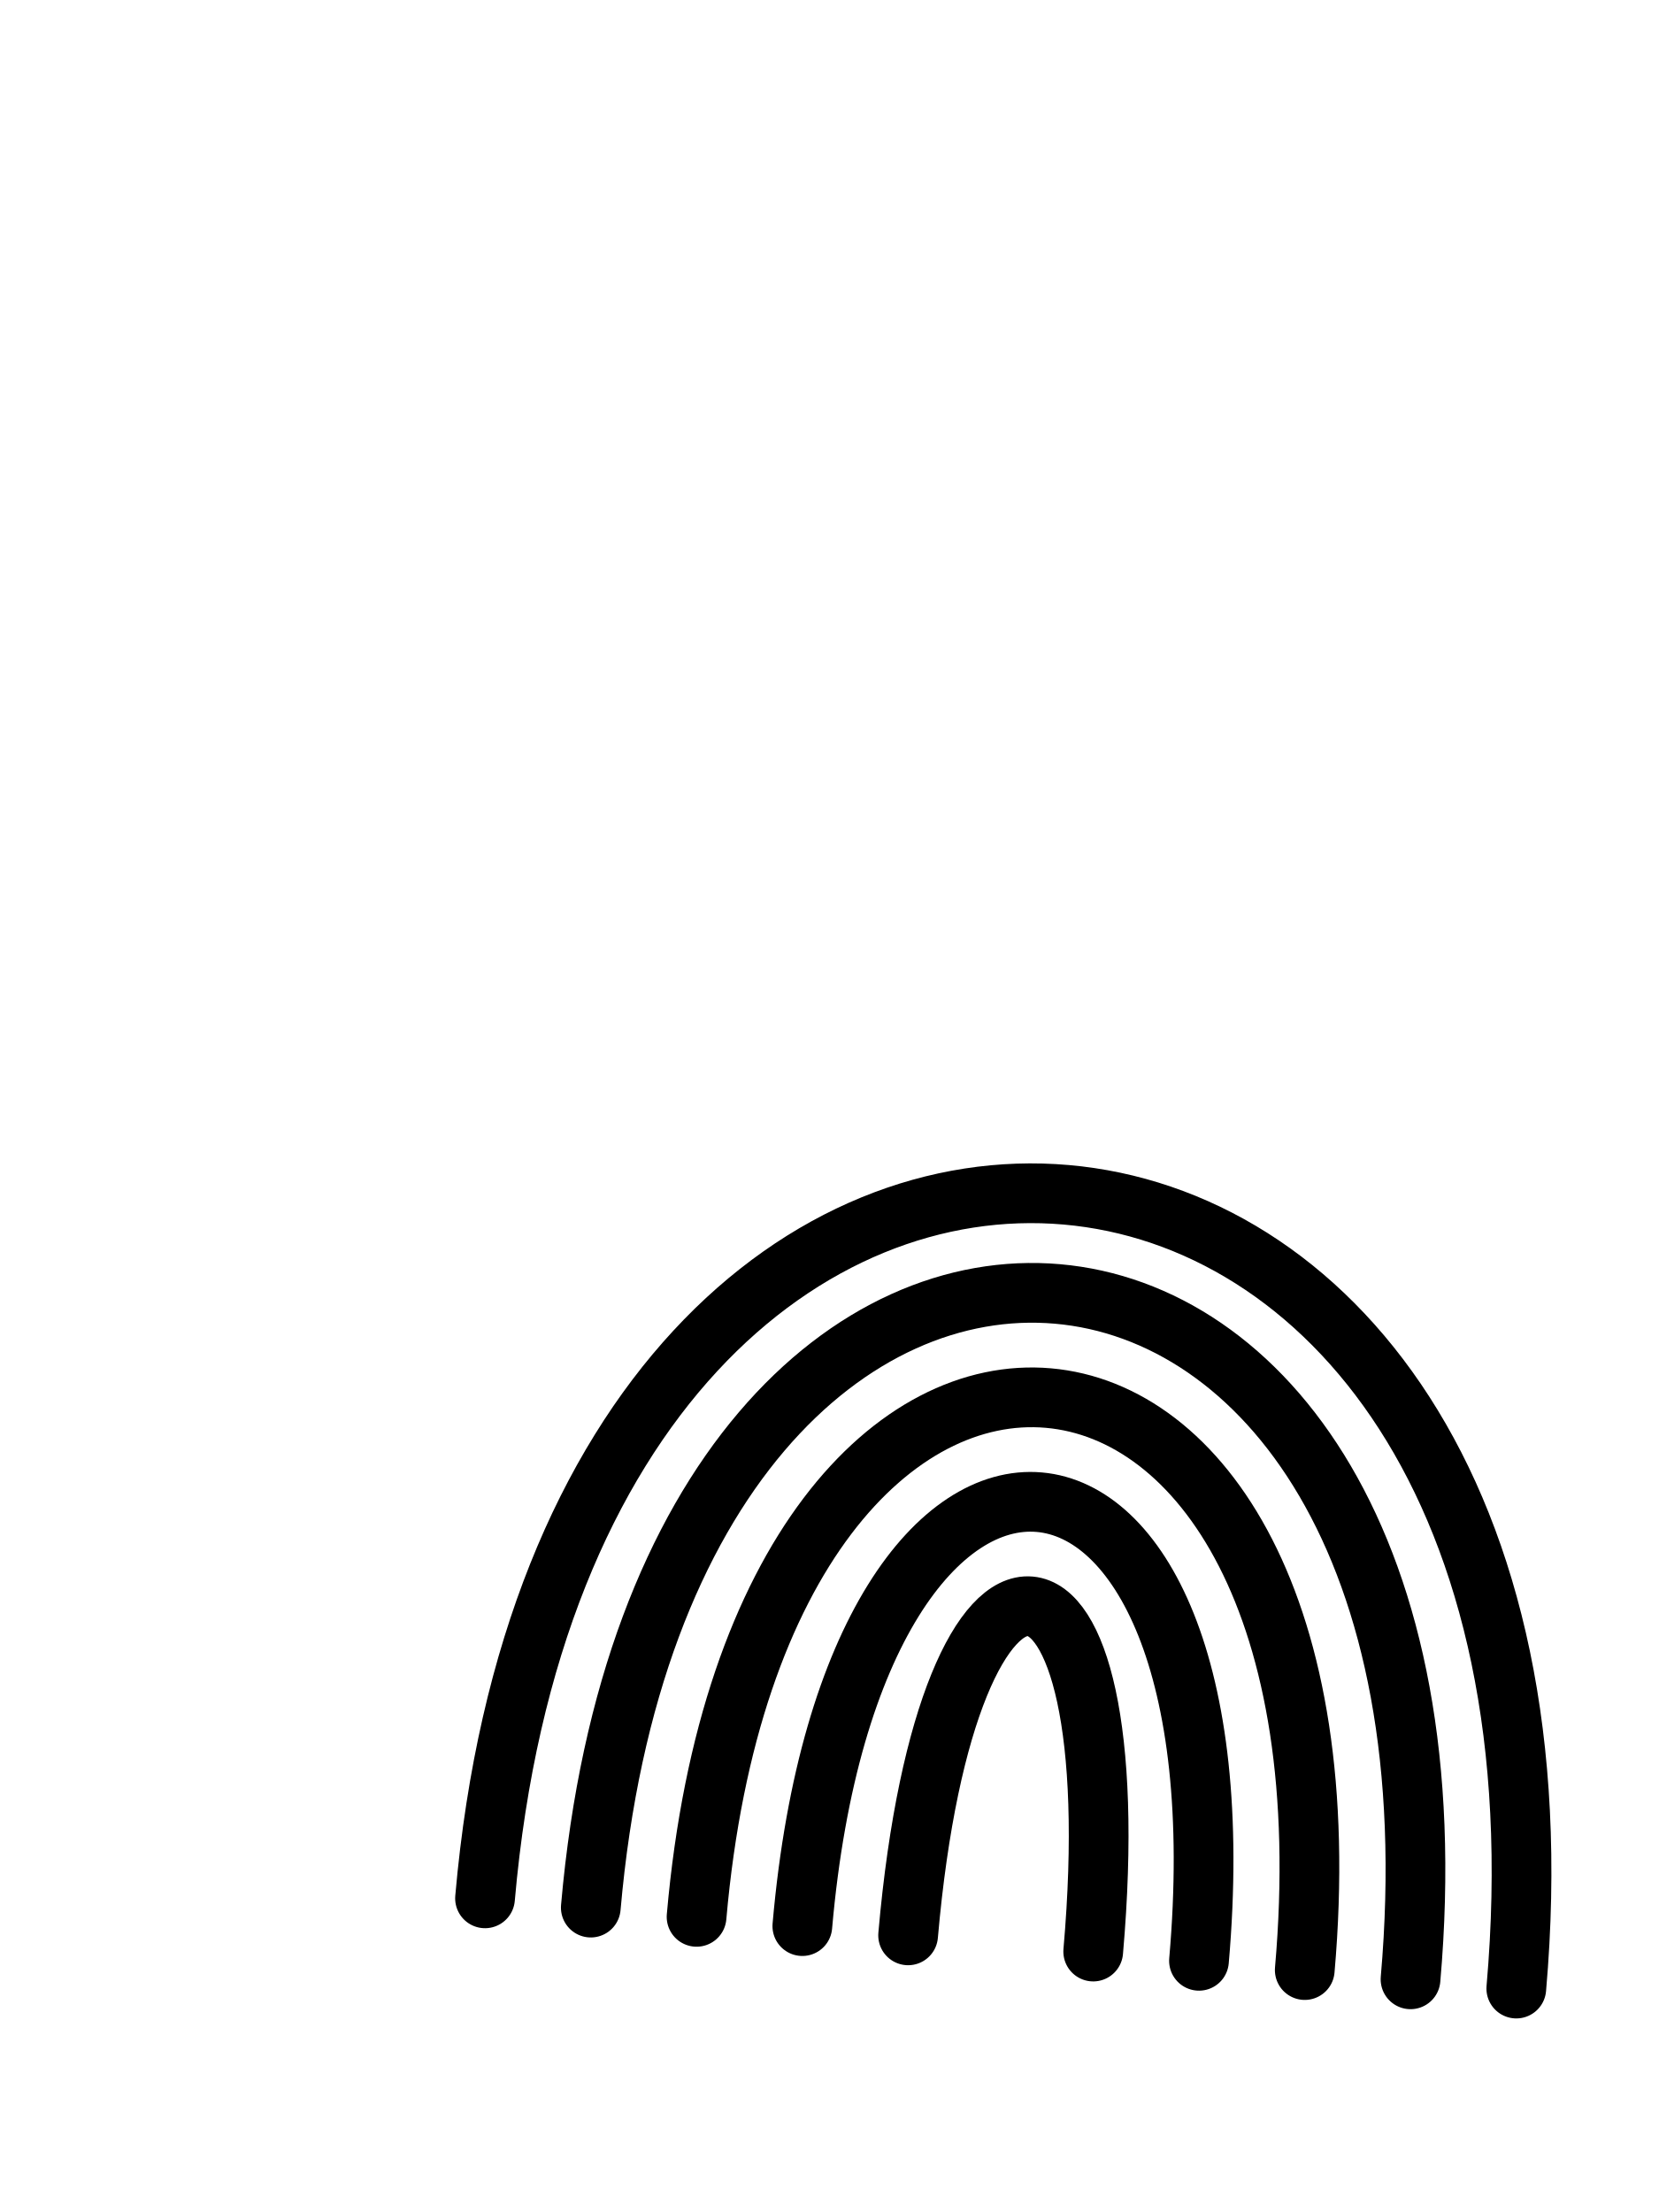
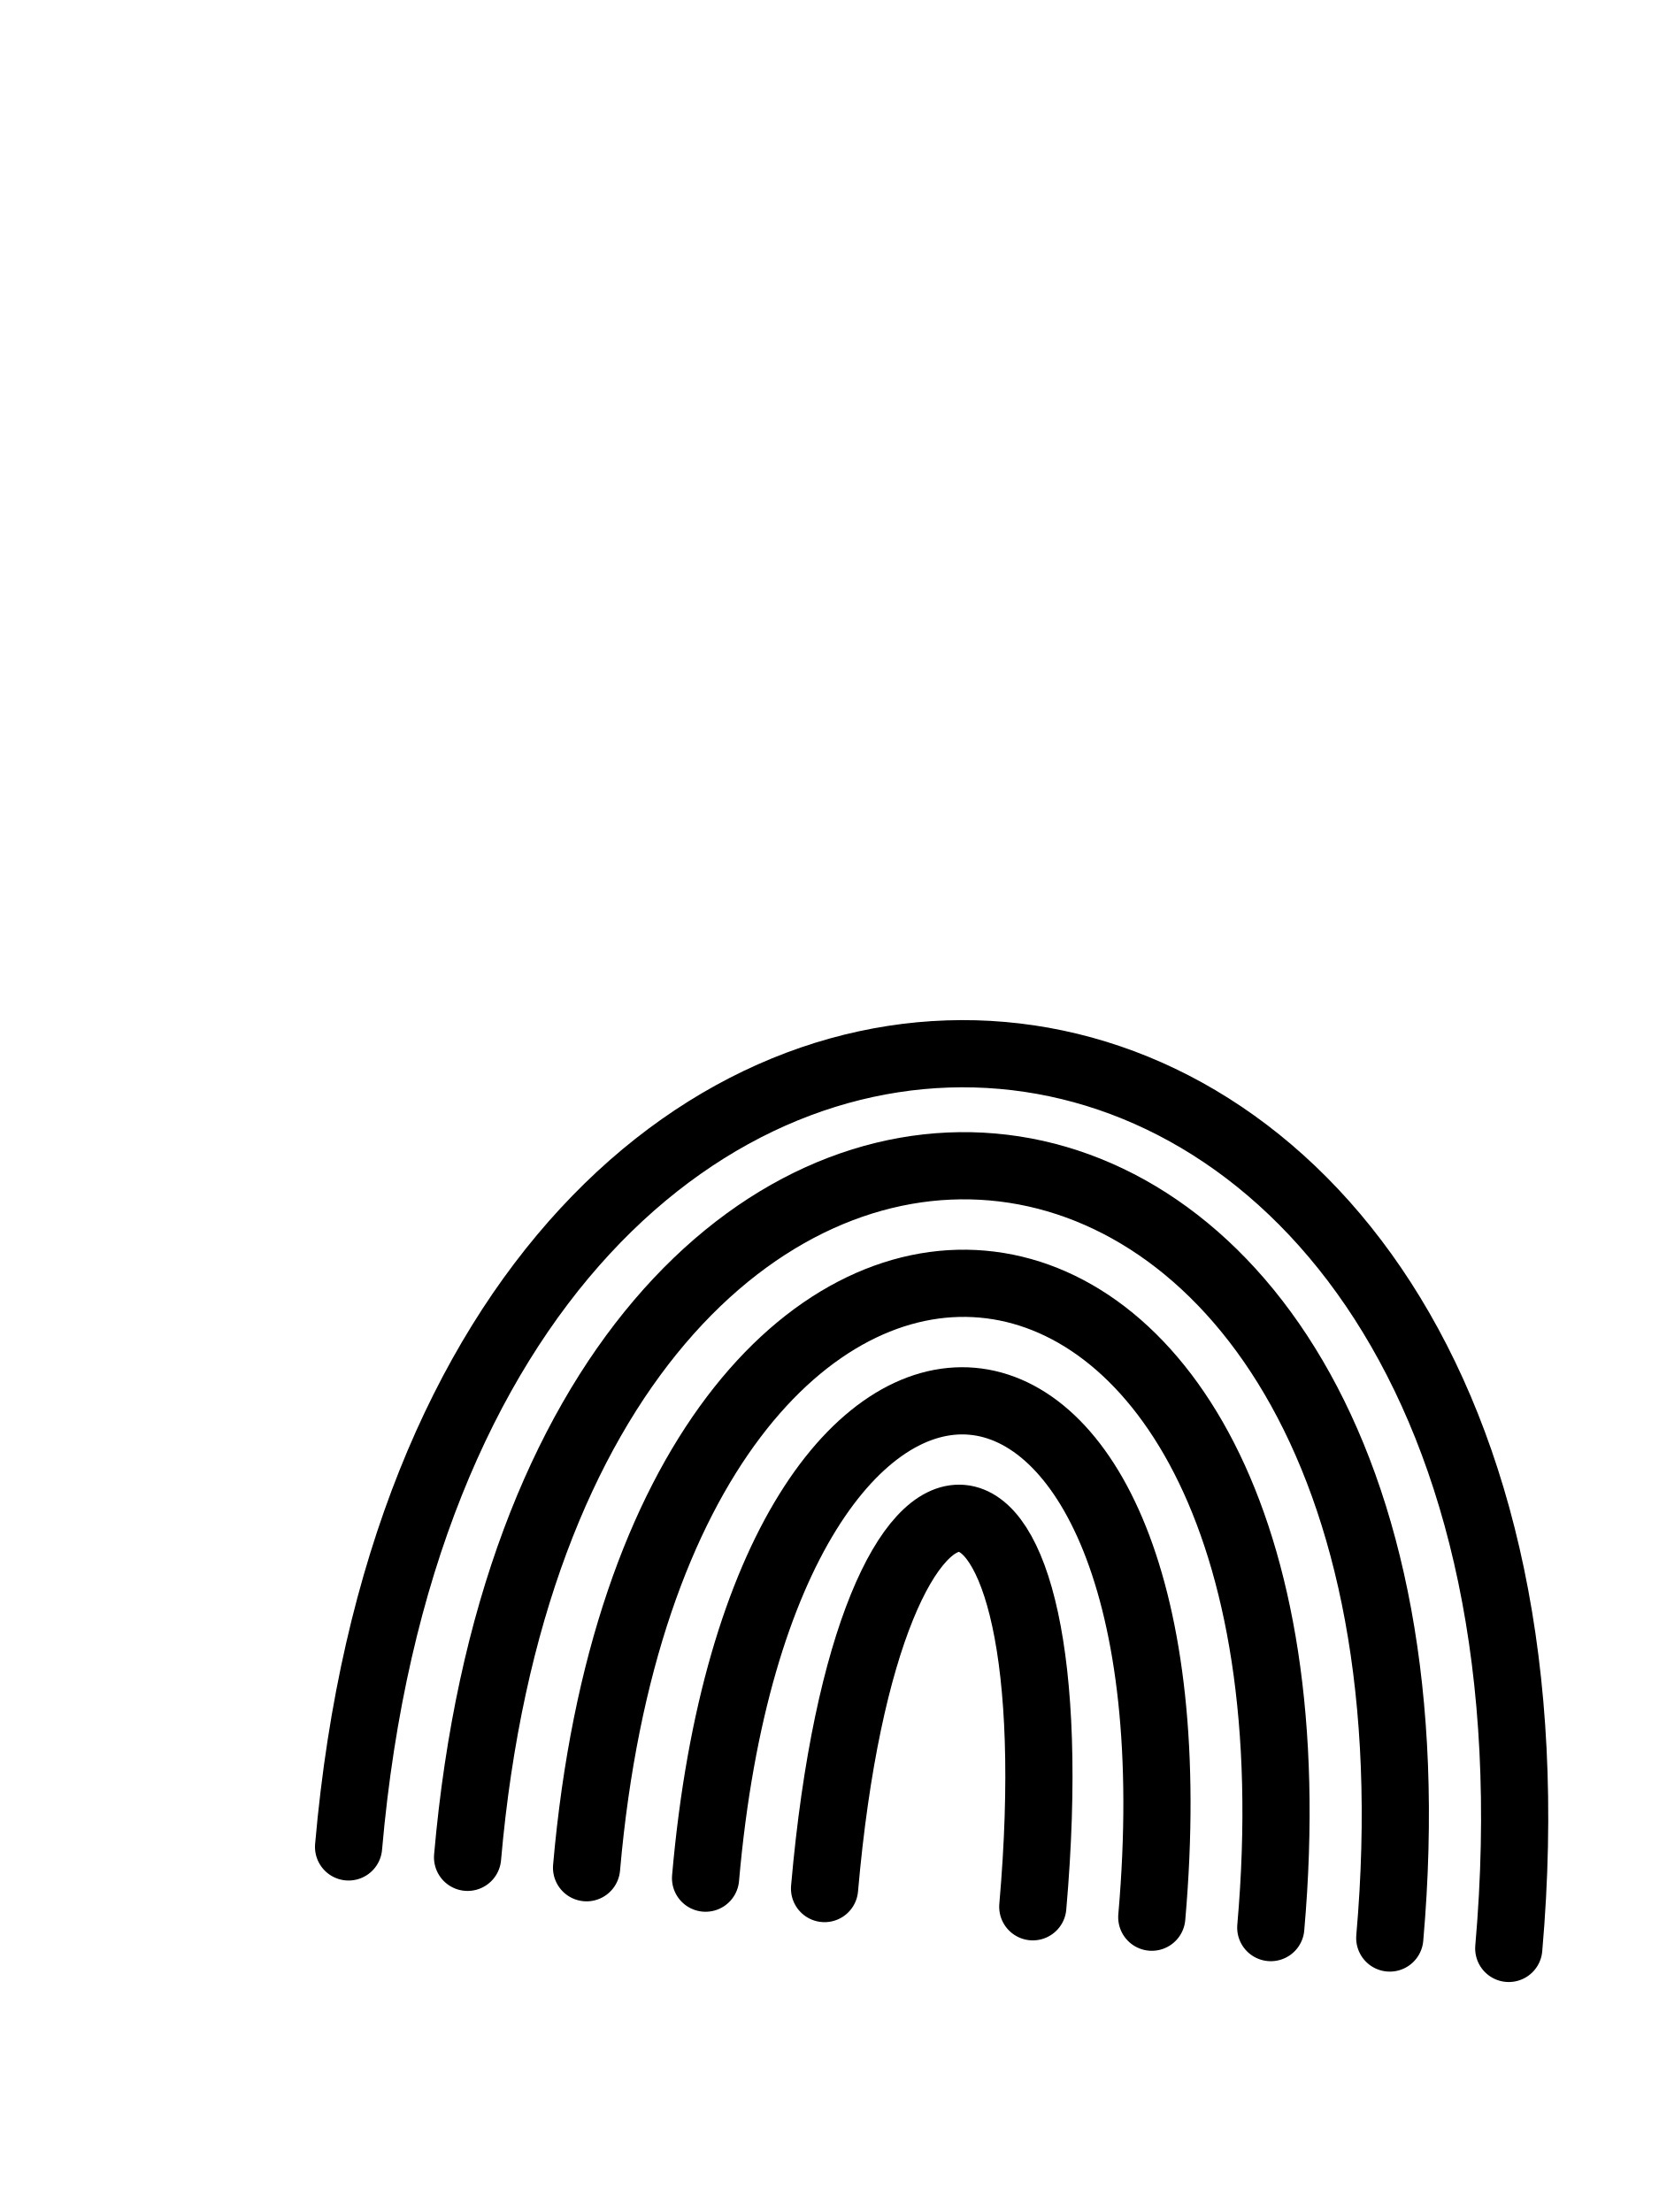
<svg xmlns="http://www.w3.org/2000/svg" viewBox="0 0 300 400" preserveAspectRatio="xMidYMid slice">
-   <g transform="translate(68 170) rotate(5 100 100) scale(1.2)">
+   <g transform="translate(42 138) rotate(5 100 100) scale(1.35)">
    <path d="M86 150C86 82 114 82 114 150" fill="none" stroke-linecap="round" stroke-linejoin="round" stroke="currentColor" stroke-width="9" />
    <path d="M70 150C70 61 130 61 130 150" fill="none" stroke-linecap="round" stroke-linejoin="round" stroke="currentColor" stroke-width="9" />
    <path d="M54 150C54 40 146 40 146 150" fill="none" stroke-linecap="round" stroke-linejoin="round" stroke="currentColor" stroke-width="9" />
    <path d="M38 150C38 19 162 19 162 150" fill="none" stroke-linecap="round" stroke-linejoin="round" stroke="currentColor" stroke-width="9" />
    <path d="M22 150C22 -1 178 -1 178 150" fill="none" stroke-linecap="round" stroke-linejoin="round" stroke="currentColor" stroke-width="9" />
  </g>
</svg>
